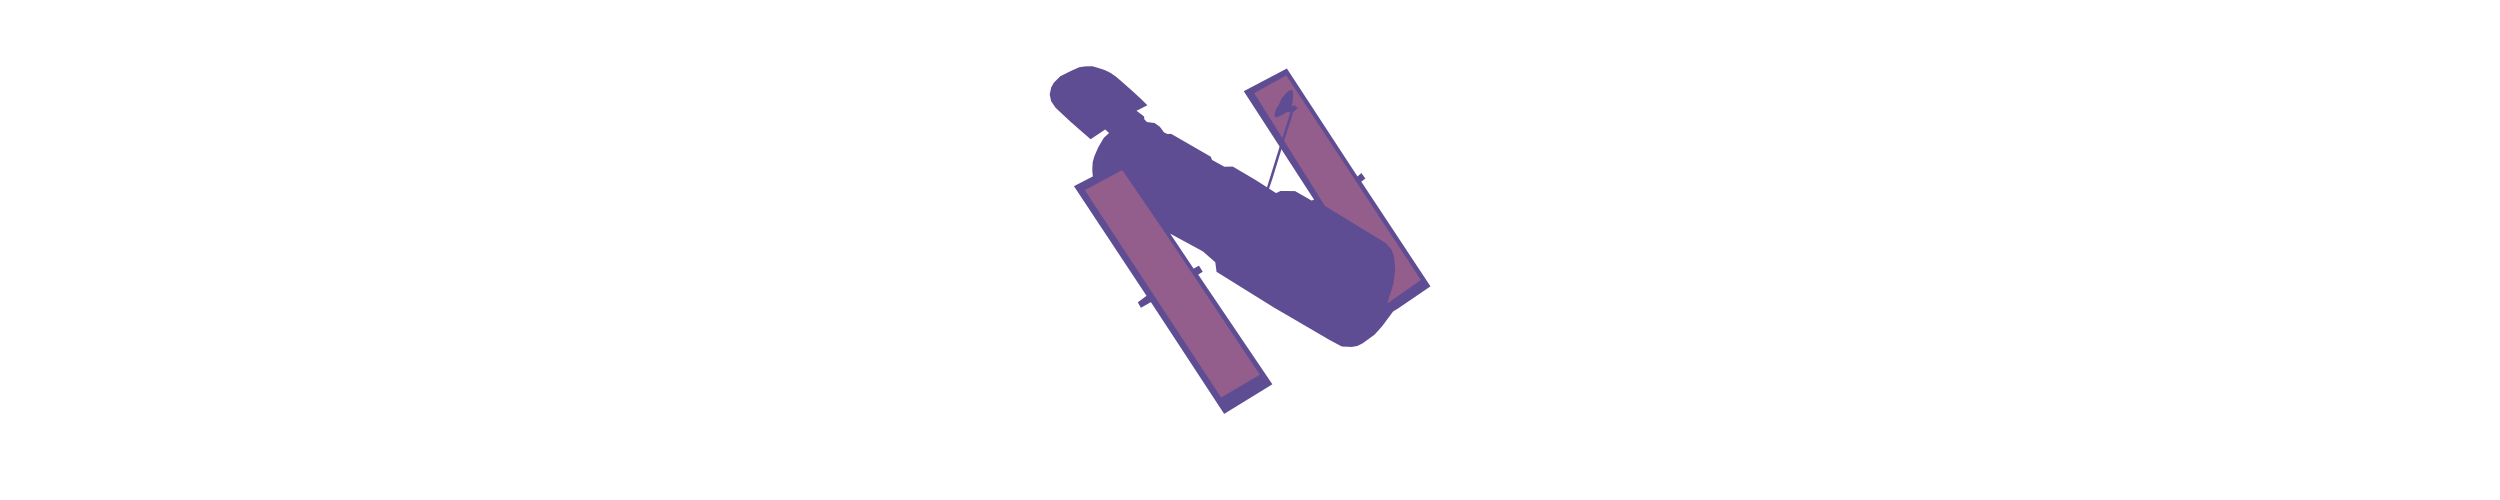
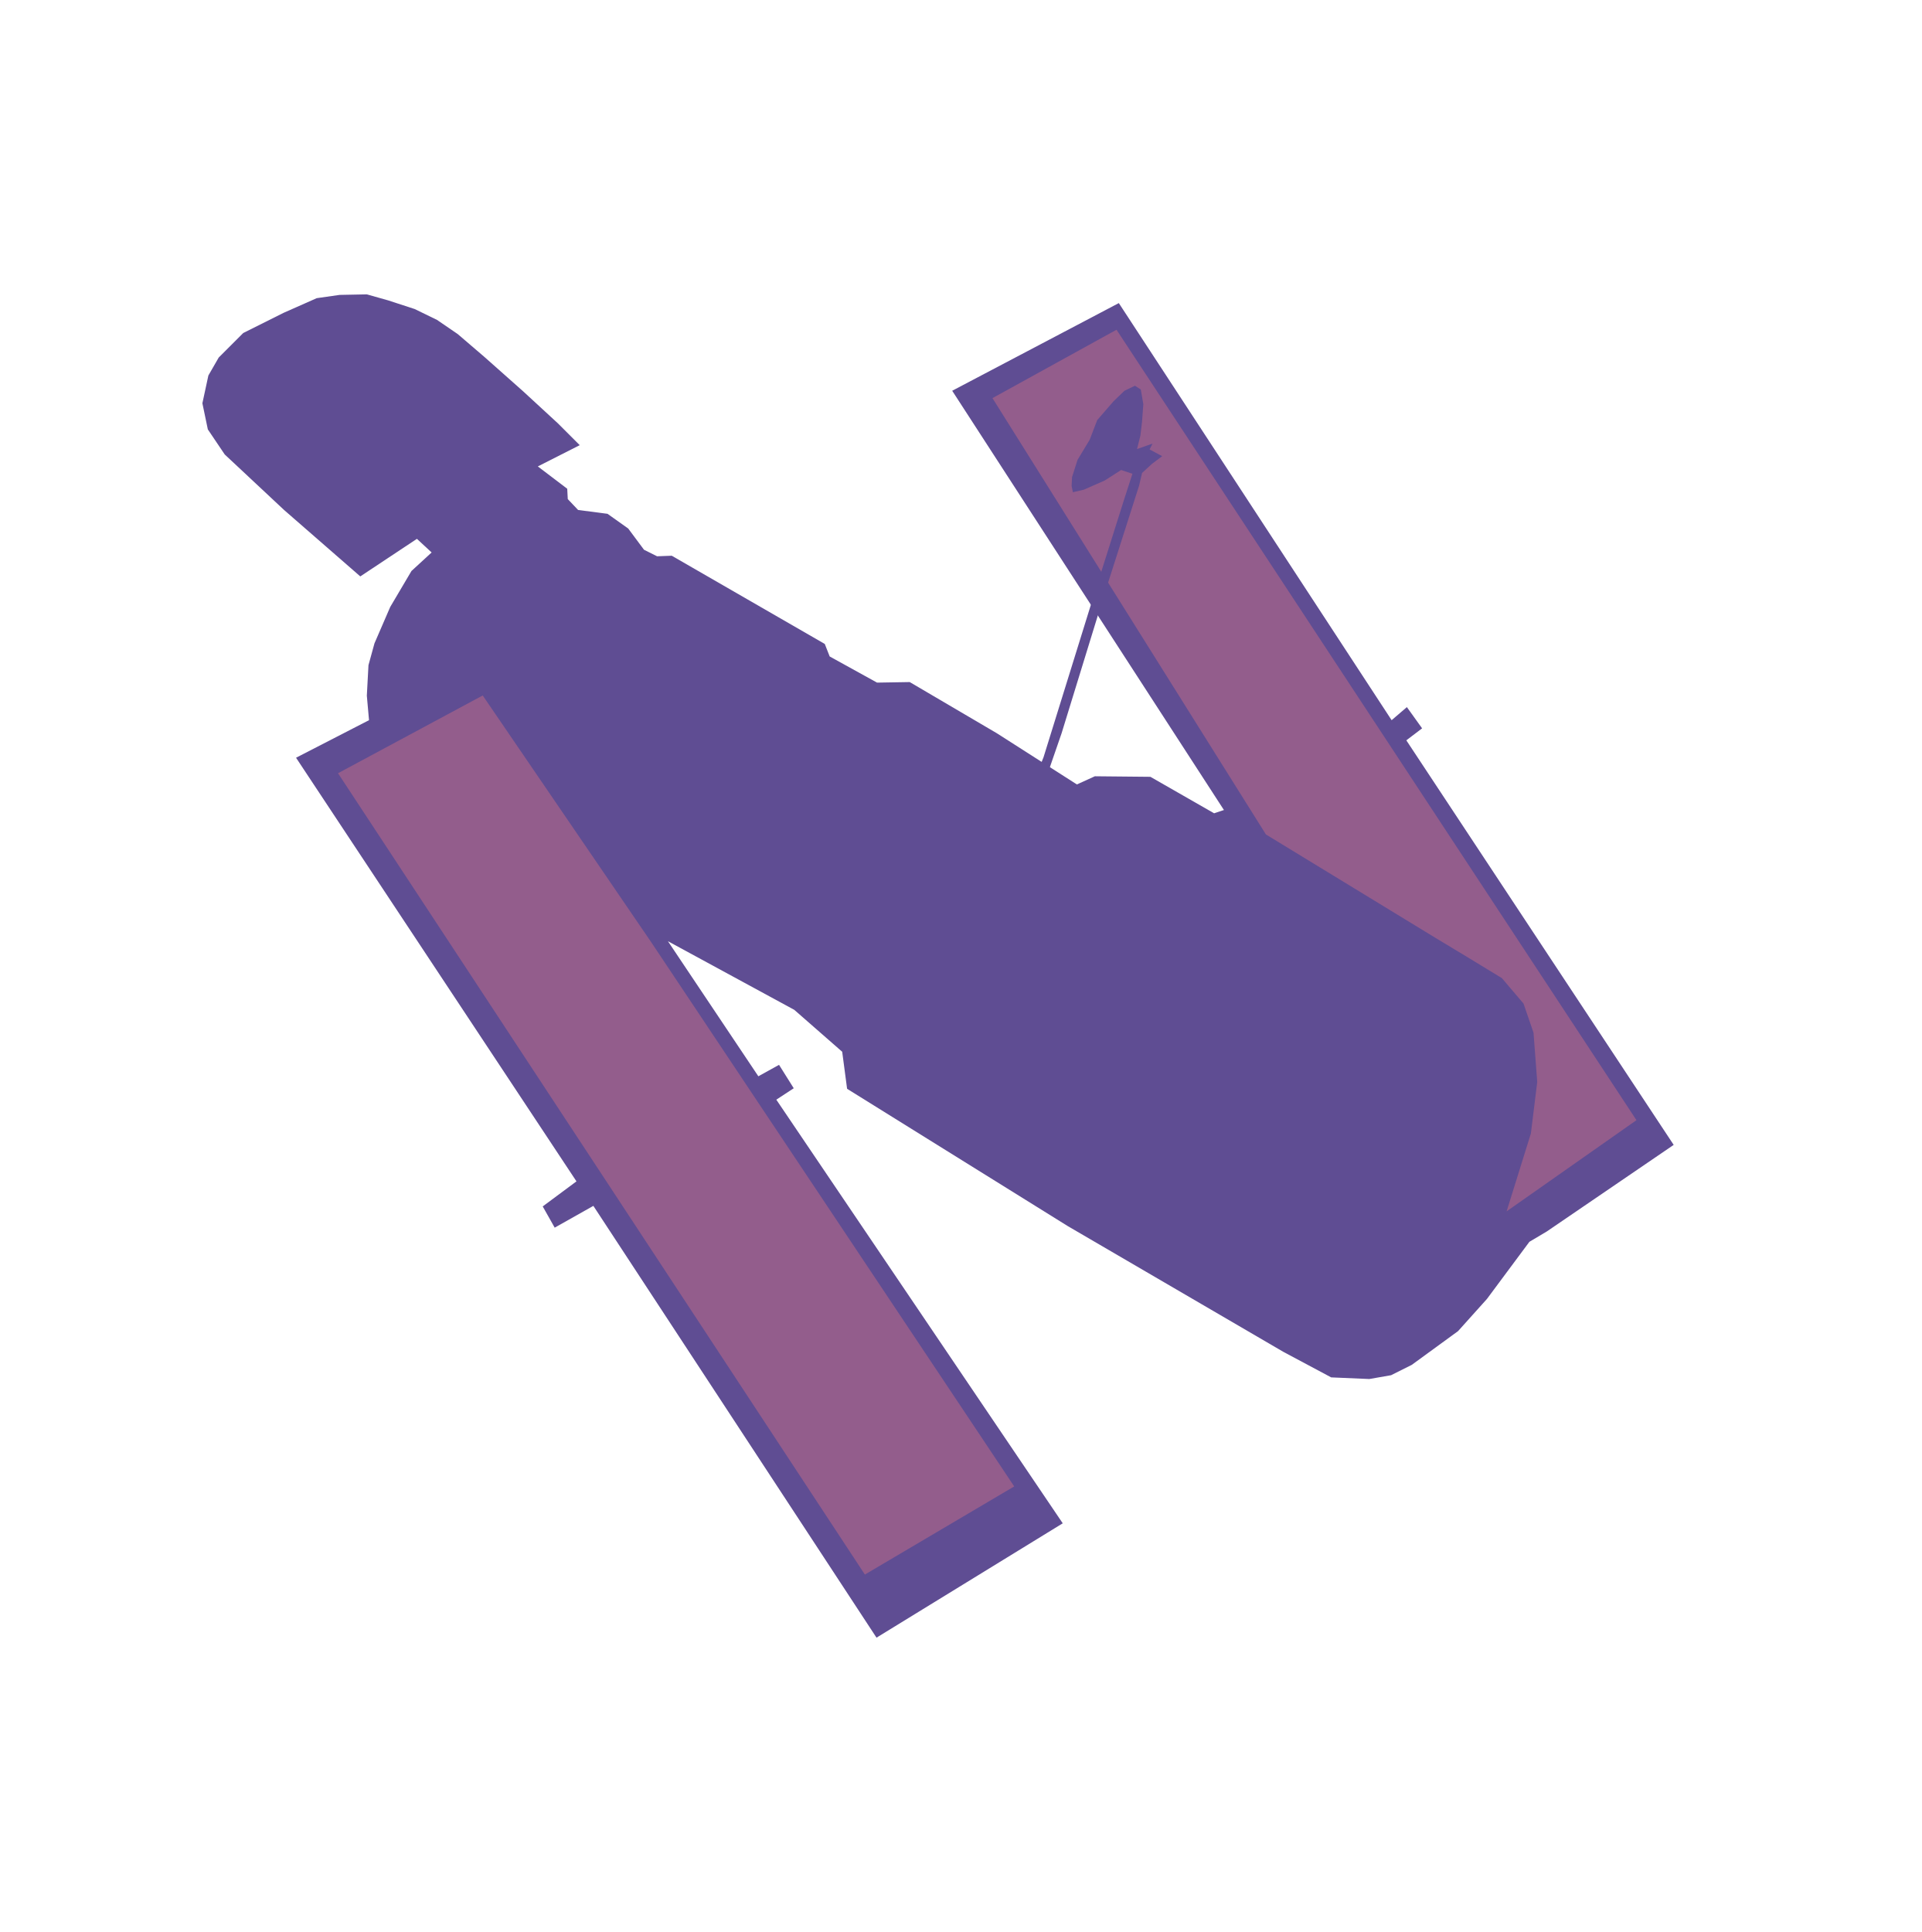
- <svg xmlns="http://www.w3.org/2000/svg" version="1.1" viewBox="0.0 0.0 1440.0 288.0" fill="none" stroke="none" stroke-linecap="square" stroke-miterlimit="10">
+ <svg xmlns="http://www.w3.org/2000/svg" version="1.1" viewBox="0.0 0.0 286.459 288.0" fill="none" stroke="none" stroke-linecap="square" stroke-miterlimit="10">
  <clipPath id="p.0">
-     <path d="m0 0l1440.0 0l0 288.0l-1440.0 0l0 -288.0z" clip-rule="nonzero" />
+     <path d="m0 0l286.459 0l0 288.0l-286.459 0l0 -288.0z" clip-rule="nonzero" />
  </clipPath>
  <g clip-path="url(#p.0)">
-     <path fill="#000000" fill-opacity="0.0" d="m0 0l1440.0 0l0 288.0l-1440.0 0z" fill-rule="evenodd" />
-     <path fill="#5f4d93" d="m660.877 60.633l-3.247 -3.247l-5.194 -4.787l-5.764 -5.115l-3.976 -3.409l-3.084 -2.11l-3.328 -1.622l-3.979 -1.299l-3.165 -0.892l-4.058 0.081l-3.409 0.486l-4.95 2.192l-6.008 3.005l-3.651 3.651l-1.543 2.68l-0.892 4.139l0.811 3.895l2.517 3.735l8.848 8.278l11.362 9.903l8.441 -5.601l2.192 2.031l-3.003 2.759l-3.165 5.357l-2.354 5.438l-0.892 3.247l-0.244 4.546l0.325 3.654l-10.877 5.598l41.8 63.15l-5.031 3.735l1.785 3.165l5.764 -3.247l42.207 64.367l27.761 -17.047l-42.696 -63.15l2.598 -1.703l-2.192 -3.491l-3.084 1.706l-13.475 -20.131l18.832 10.228l7.142 6.249l0.73 5.52l32.874 20.454l32.144 18.751l7.142 3.814l5.682 0.244l3.247 -0.567l3.084 -1.543l6.9 -5.031l4.302 -4.79l6.331 -8.522l2.596 -1.543l18.913 -12.906l-39.853 -60.307l2.352 -1.787l-2.27 -3.165l-2.273 1.95l-40.667 -62.176l-24.837 13.068l40.504 62.499l-1.462 0.488l-9.496 -5.438l-8.281 -0.081l-2.677 1.218l-11.932 -7.63l-12.987 -7.63l-4.871 0.081l-7.06 -3.898l-0.732 -1.866l-22.808 -13.15l-2.192 0.081l-1.948 -0.974l-2.354 -3.165l-3.084 -2.192l-4.383 -0.57l-1.541 -1.622l-0.081 -1.543l-4.383 -3.328z" fill-rule="evenodd" />
-     <path fill="#935d8c" d="m671.533 134.724l54.109 81.126l-22.26 13.137l-78.536 -119.452l21.568 -11.59z" fill-rule="evenodd" />
-     <path fill="#935d8c" d="m722.402 53.619l18.49 -10.193l77.506 117.829l-19.357 13.592l3.621 -11.617l0.944 -7.666l-0.552 -7.349l-1.494 -4.347l-3.226 -3.792l-5.193 -3.161l-4.722 -2.847l-25.258 -15.409z" fill-rule="evenodd" />
-     <path fill="#5f4d93" d="m743.953 61.209l0.501 -2.0l0.249 -2.123l0.186 -2.564l-0.375 -2.186l-0.874 -0.562l-1.562 0.748l-1.625 1.564l-2.438 2.811l-1.126 2.937l-1.811 3.0l-0.814 2.564l-0.063 1.312l0.189 0.937l1.625 -0.375l3.126 -1.375l2.436 -1.562l1.688 0.562l-1.312 4.063l-4.562 14.438l-7.375 23.748l-4.375 10.94l1.814 0.688l5.249 -15.189l6.249 -20.312l5.312 -16.625l0.438 -1.874l1.499 -1.375l1.501 -1.126l-1.877 -1.0l0.438 -0.874z" fill-rule="evenodd" />
+     <path fill="#000000" fill-opacity="0.0" d="m0 0l286.459 0l0 288.0l-286.459 0z" fill-rule="evenodd" />
+     <path fill="#5f4d93" d="m86.417 66.361l-3.247 -3.247l-5.194 -4.787l-5.764 -5.115l-3.976 -3.409l-3.084 -2.11l-3.328 -1.622l-3.979 -1.299l-3.165 -0.892l-4.058 0.081l-3.409 0.486l-4.95 2.192l-6.008 3.005l-3.651 3.651l-1.543 2.68l-0.892 4.139l0.811 3.895l2.517 3.735l8.848 8.278l11.362 9.903l8.441 -5.601l2.192 2.031l-3.003 2.759l-3.165 5.357l-2.354 5.438l-0.892 3.247l-0.244 4.546l0.325 3.654l-10.877 5.598l41.801 63.15l-5.031 3.735l1.785 3.165l5.764 -3.247l42.207 64.367l27.761 -17.047l-42.696 -63.15l2.598 -1.703l-2.192 -3.491l-3.084 1.706l-13.475 -20.131l18.832 10.228l7.142 6.249l0.73 5.52l32.874 20.454l32.144 18.751l7.142 3.814l5.682 0.244l3.247 -0.567l3.084 -1.543l6.9 -5.031l4.302 -4.79l6.331 -8.522l2.596 -1.543l18.913 -12.906l-39.853 -60.307l2.352 -1.787l-2.27 -3.165l-2.273 1.95l-40.667 -62.176l-24.837 13.068l40.504 62.499l-1.462 0.488l-9.496 -5.438l-8.281 -0.081l-2.677 1.218l-11.932 -7.63l-12.987 -7.63l-4.871 0.081l-7.06 -3.898l-0.732 -1.866l-22.808 -13.15l-2.192 0.081l-1.948 -0.974l-2.354 -3.165l-3.084 -2.192l-4.383 -0.57l-1.541 -1.622l-0.081 -1.543l-4.383 -3.328z" fill-rule="evenodd" />
+     <path fill="#935d8c" d="m97.074 140.453l54.109 81.126l-22.26 13.137l-78.536 -119.452l21.568 -11.59z" fill-rule="evenodd" />
+     <path fill="#935d8c" d="m147.942 59.347l18.49 -10.193l77.506 117.829l-19.357 13.592l3.621 -11.617l0.944 -7.666l-0.552 -7.349l-1.494 -4.347l-3.226 -3.792l-5.193 -3.161l-4.722 -2.847l-25.258 -15.409z" fill-rule="evenodd" />
+     <path fill="#5f4d93" d="m169.493 66.937l0.501 -2.0l0.249 -2.123l0.186 -2.564l-0.375 -2.186l-0.874 -0.562l-1.562 0.748l-1.625 1.564l-2.438 2.811l-1.126 2.937l-1.811 3.0l-0.814 2.564l-0.063 1.312l0.189 0.937l1.625 -0.375l3.126 -1.375l2.436 -1.562l1.688 0.562l-1.312 4.063l-4.562 14.438l-7.375 23.748l-4.375 10.94l1.814 0.688l5.249 -15.189l6.249 -20.312l5.312 -16.625l0.438 -1.874l1.499 -1.375l1.501 -1.126l-1.877 -1.0l0.438 -0.874z" fill-rule="evenodd" />
  </g>
</svg>
